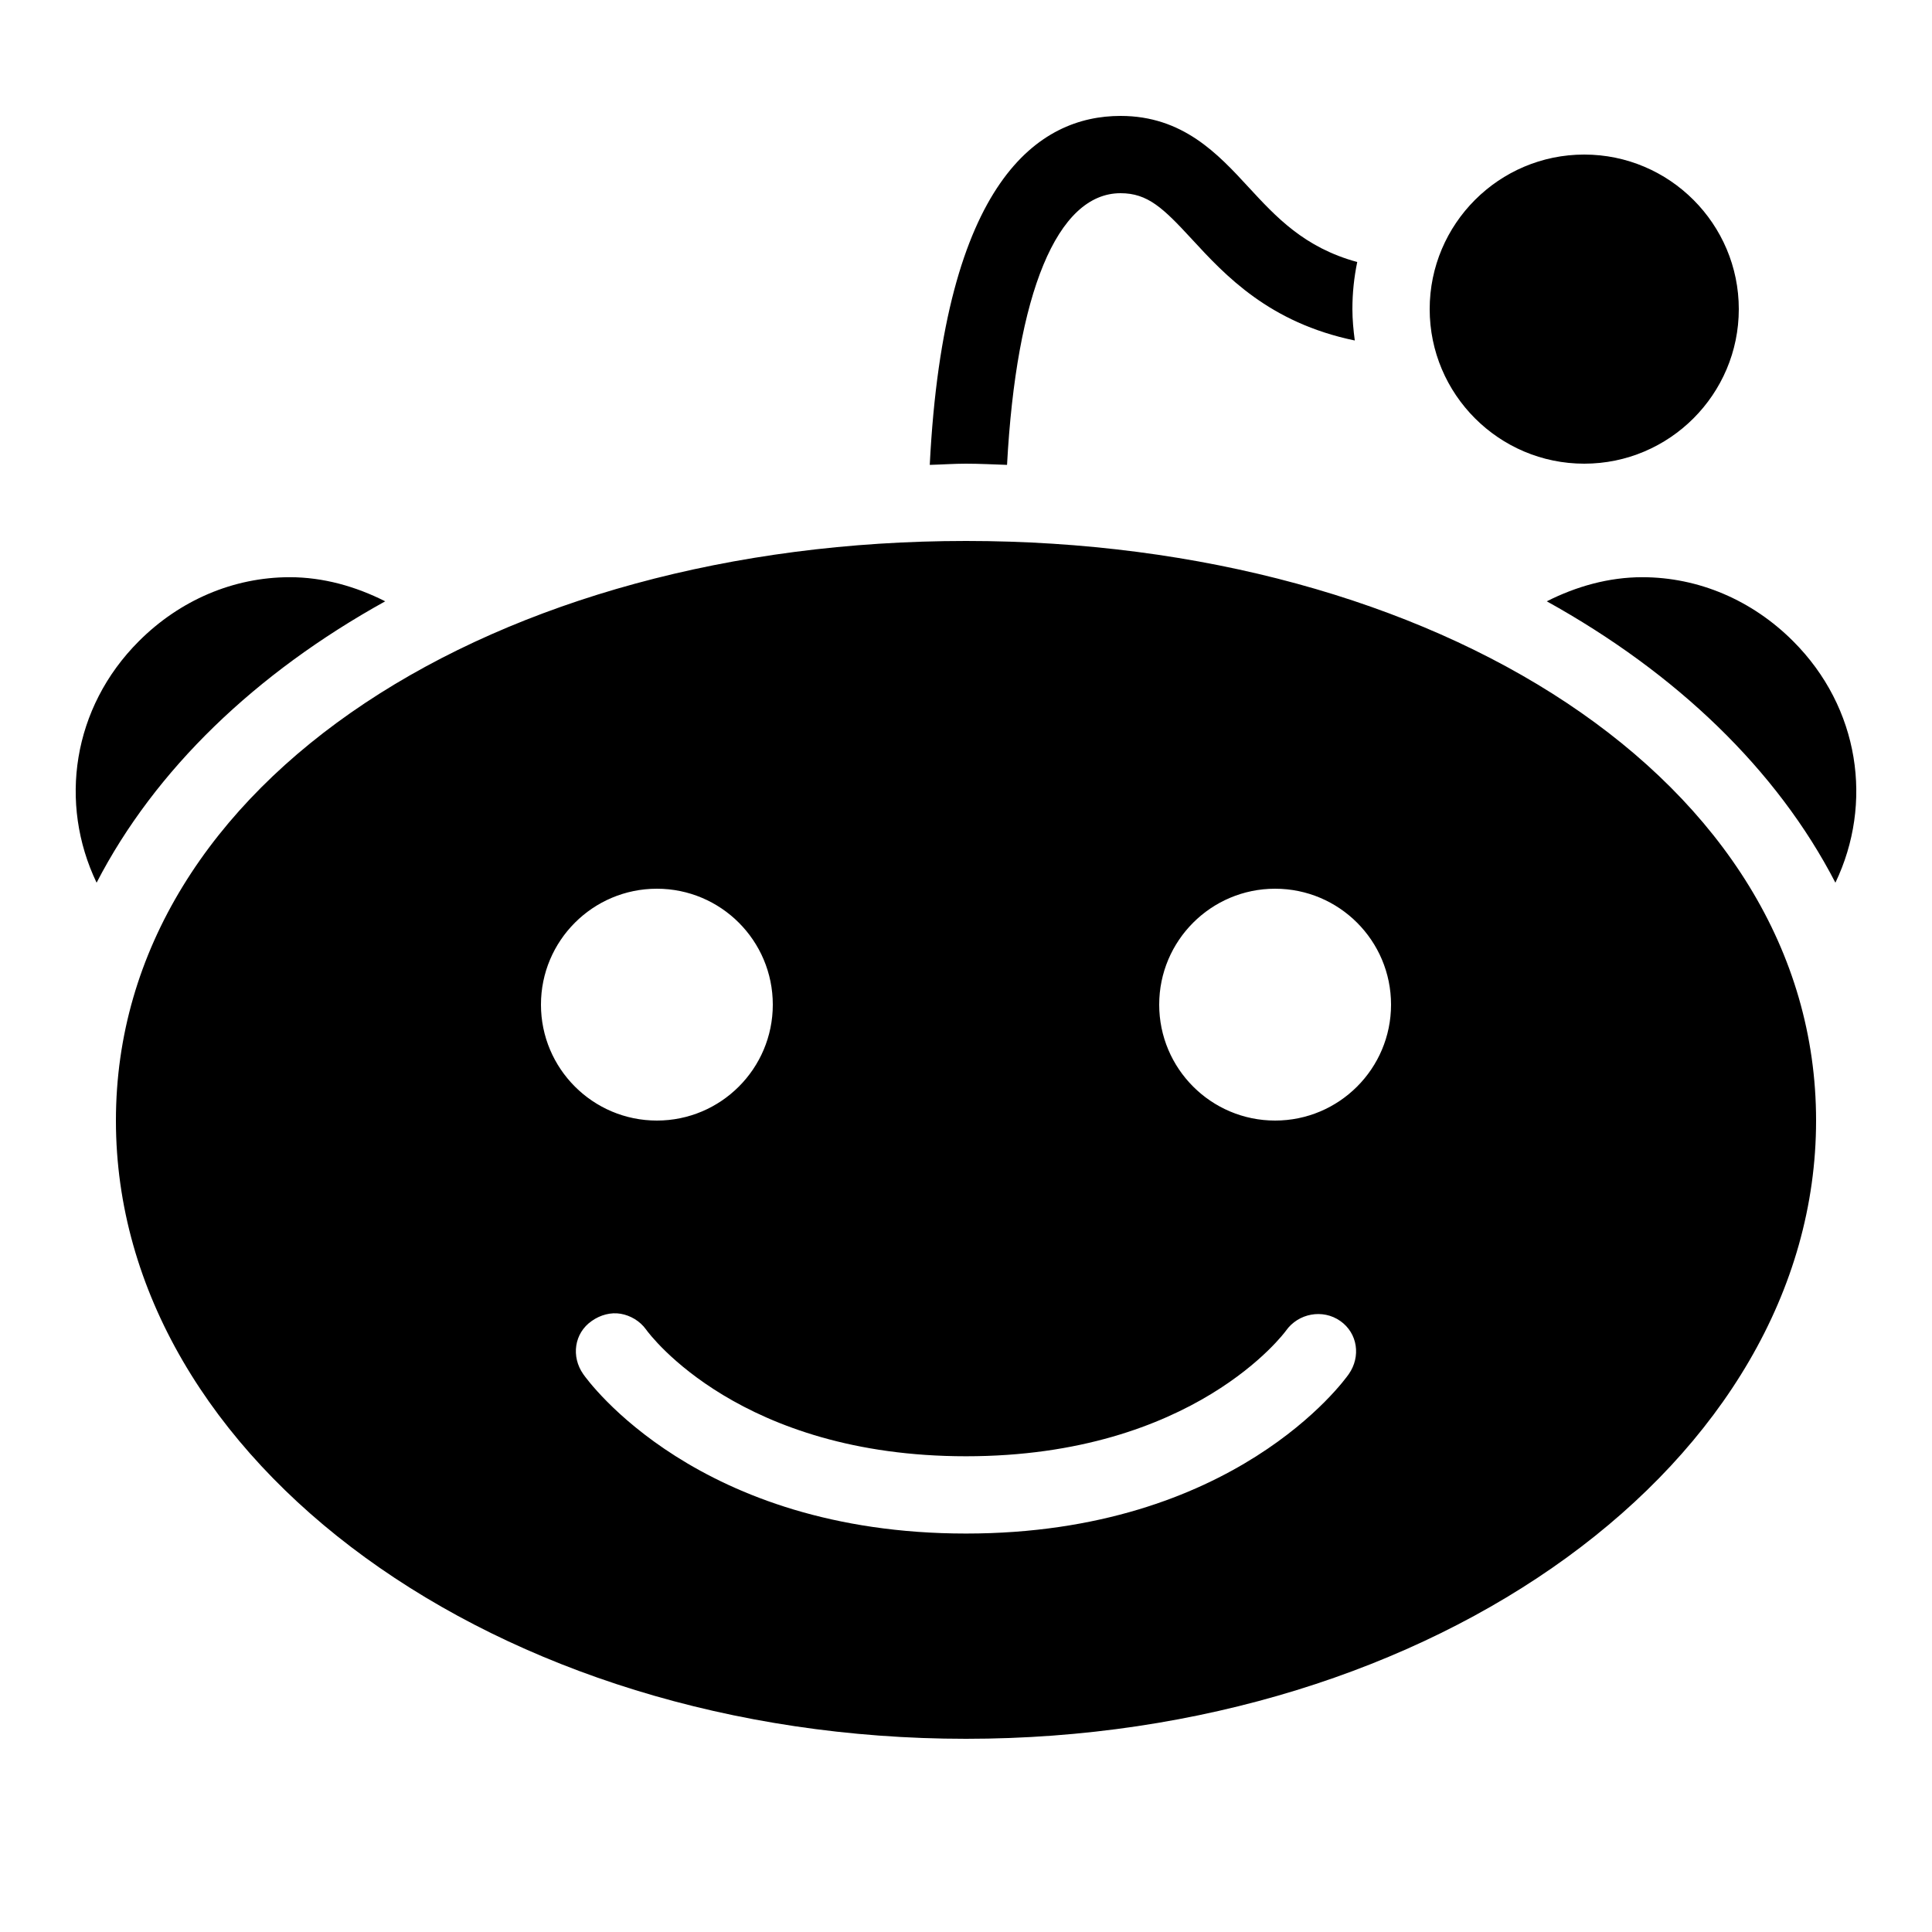
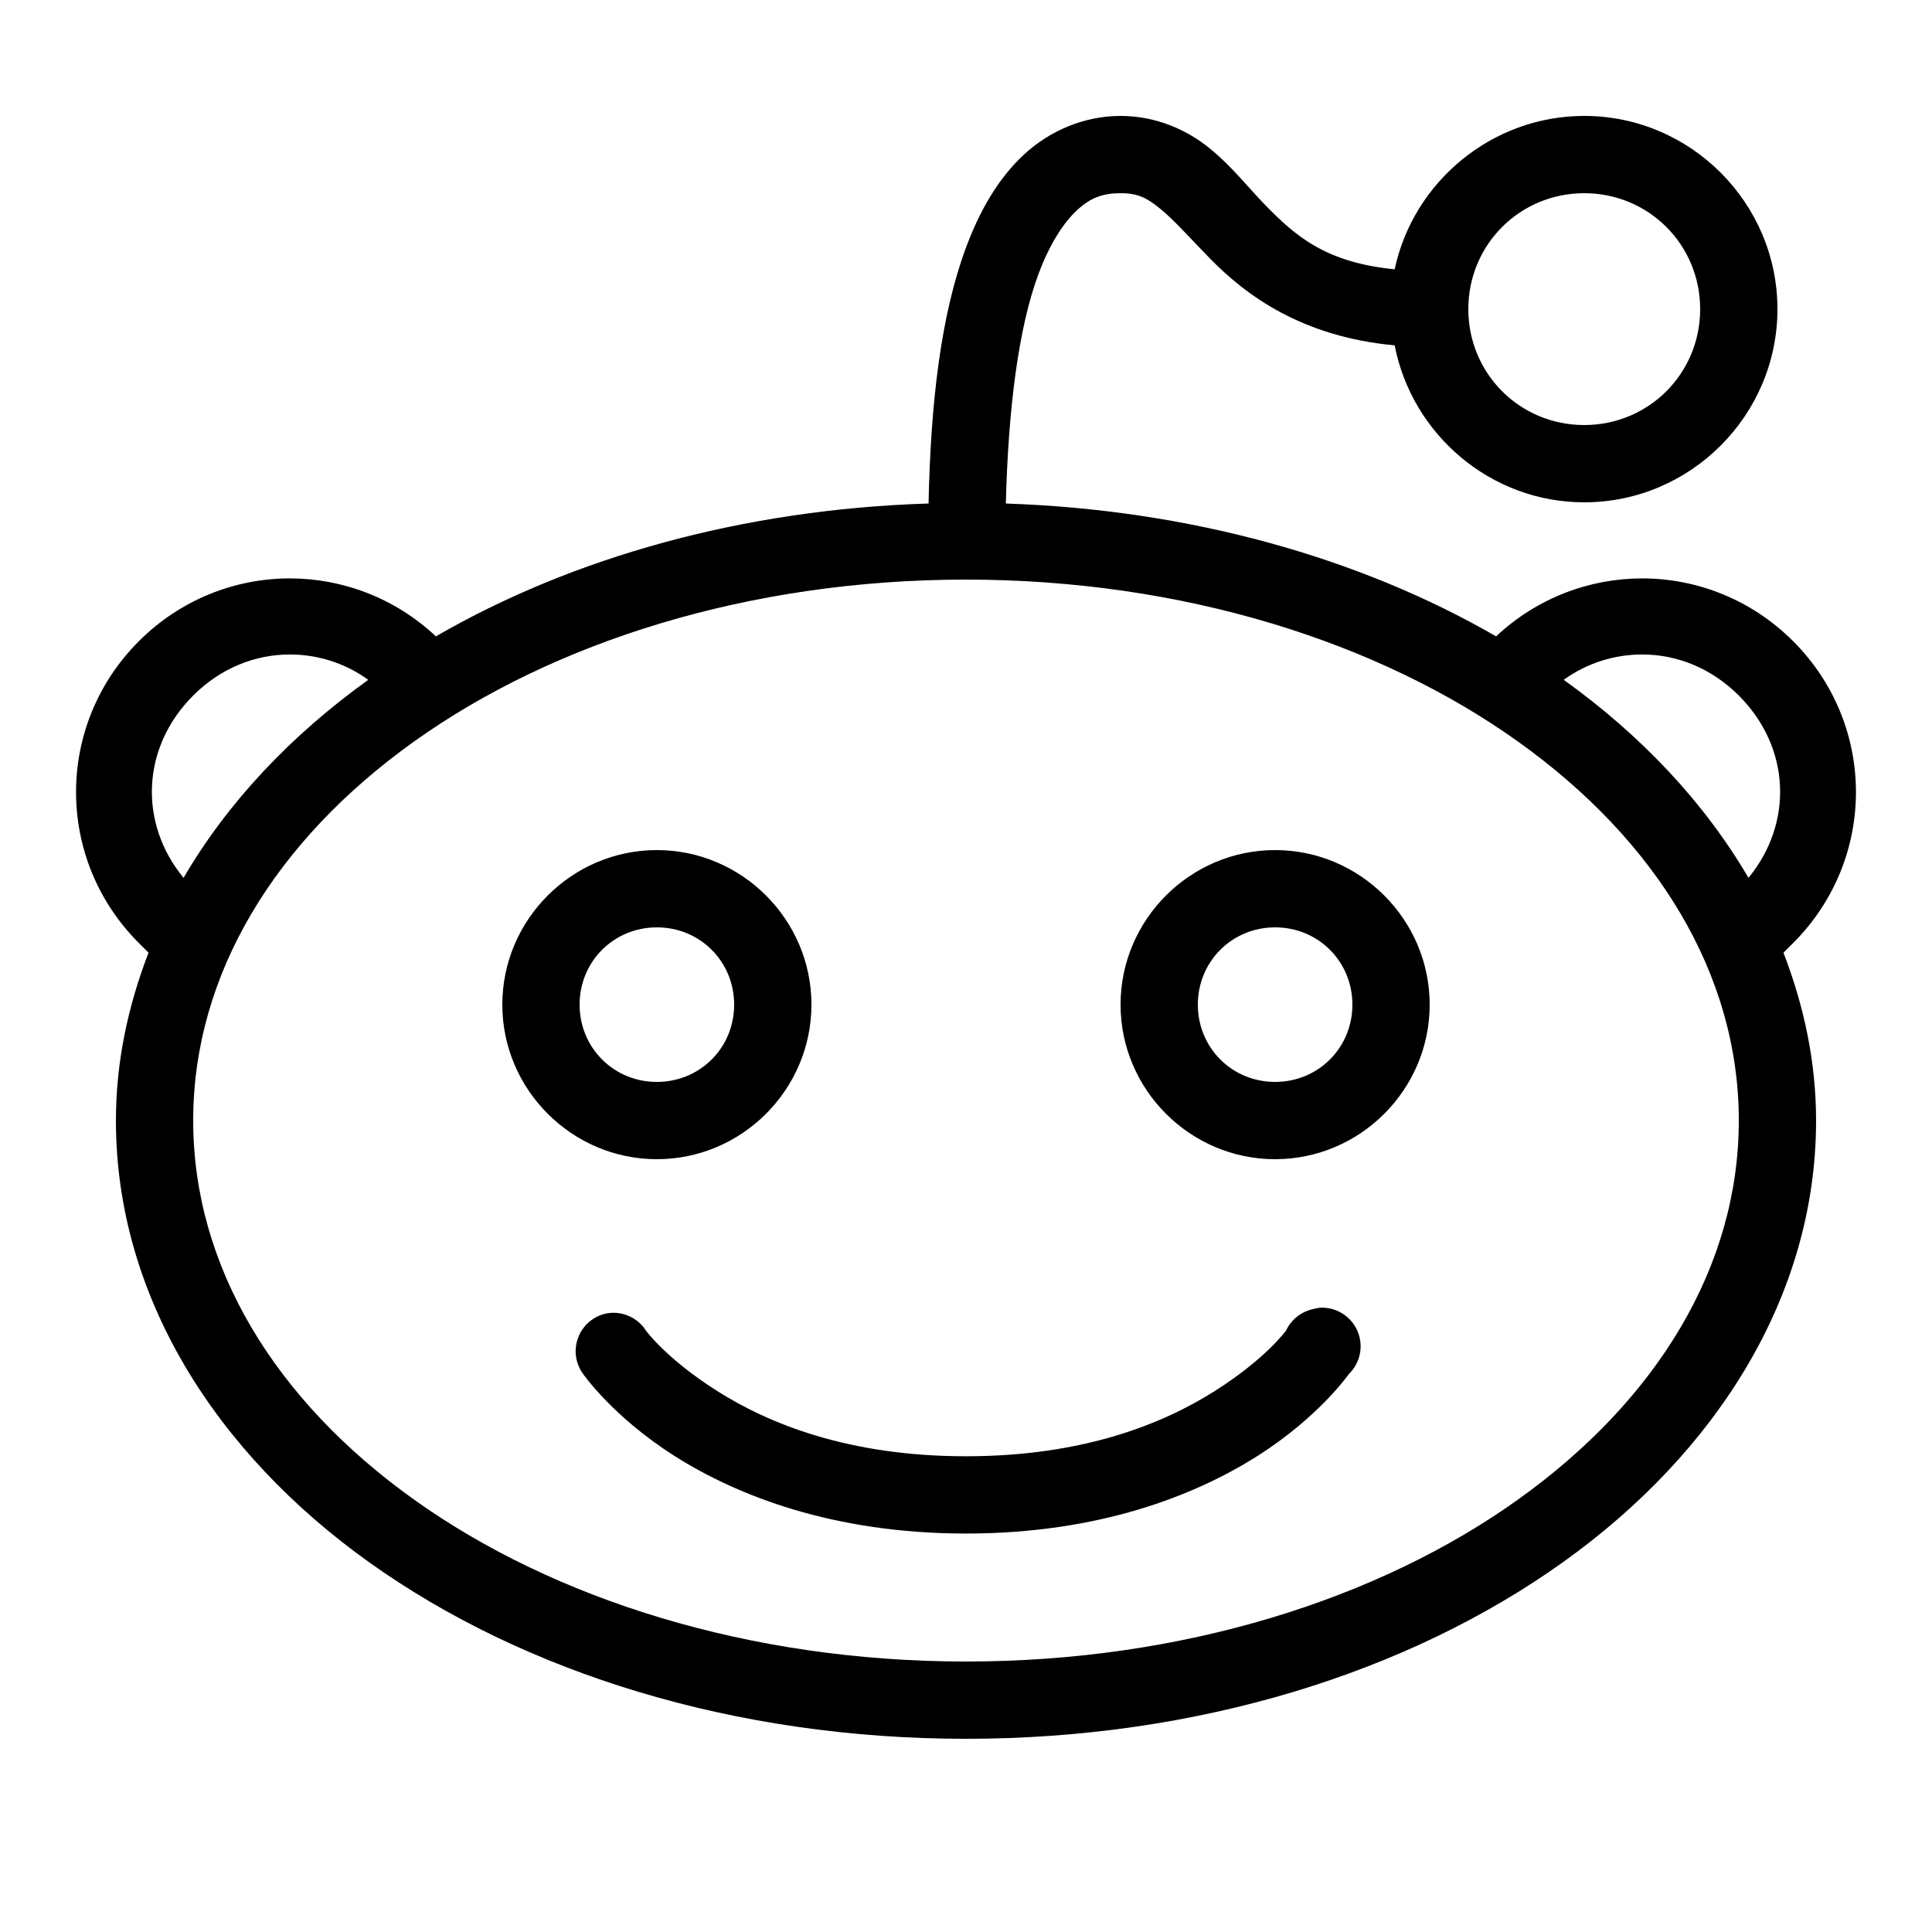
<svg xmlns="http://www.w3.org/2000/svg" viewBox="0 0 50 50" width="50px" height="50px">
-   <path d="M 29 3 C 26.895 3 24.434 4.652 24.062 12.031 C 24.375 12.023 24.684 12 25 12 C 25.352 12 25.715 12.02 26.062 12.031 C 26.301 7.598 27.355 5 29 5 C 29.703 5 30.102 5.383 30.844 6.188 C 31.711 7.129 32.844 8.352 35.062 8.812 C 35.027 8.551 35 8.27 35 8 C 35 7.578 35.043 7.18 35.125 6.781 C 33.75 6.406 33.023 5.613 32.312 4.844 C 31.52 3.984 30.609 3 29 3 Z M 41 4 C 38.793 4 37 5.797 37 8 C 37 10.203 38.793 12 41 12 C 43.207 12 45 10.203 45 8 C 45 5.797 43.207 4 41 4 Z M 25 14 C 12.867 14 3 20.18 3 29 C 3 37.82 12.867 45 25 45 C 37.133 45 47 37.82 47 29 C 47 20.18 37.133 14 25 14 Z M 7.5 14.938 C 6.039 14.938 4.652 15.535 3.594 16.594 C 1.871 18.316 1.516 20.793 2.5 22.844 C 4.012 19.918 6.613 17.422 9.969 15.562 C 9.207 15.176 8.363 14.938 7.5 14.938 Z M 42.5 14.938 C 41.637 14.938 40.793 15.176 40.031 15.562 C 43.387 17.422 45.988 19.918 47.5 22.844 C 48.484 20.793 48.129 18.316 46.406 16.594 C 45.348 15.535 43.961 14.938 42.5 14.938 Z M 17 23 C 18.656 23 20 24.344 20 26 C 20 27.656 18.656 29 17 29 C 15.344 29 14 27.656 14 26 C 14 24.344 15.344 23 17 23 Z M 33 23 C 34.656 23 36 24.344 36 26 C 36 27.656 34.656 29 33 29 C 31.344 29 30 27.656 30 26 C 30 24.344 31.344 23 33 23 Z M 16.062 34 C 16.312 34.043 16.559 34.184 16.719 34.406 C 16.824 34.555 19.168 37.688 25 37.688 C 30.91 37.688 33.258 34.469 33.281 34.438 C 33.598 33.988 34.234 33.867 34.688 34.188 C 35.137 34.504 35.223 35.109 34.906 35.562 C 34.789 35.73 31.938 39.688 25 39.688 C 18.059 39.688 15.211 35.73 15.094 35.562 C 14.777 35.109 14.859 34.504 15.312 34.188 C 15.539 34.027 15.812 33.957 16.062 34 Z" />
+   <path d="M 29 3 C 28.062 3 27.164 3.383 26.5 4 C 25.836 4.617 25.363 5.434 25 6.406 C 24.355 8.141 24.086 10.395 24.031 13.031 C 19.234 13.18 14.82 14.422 11.281 16.469 C 10.215 15.469 8.855 14.969 7.5 14.969 C 6.09 14.969 4.676 15.512 3.594 16.594 C 1.426 18.762 1.426 22.238 3.594 24.406 L 3.844 24.656 C 3.312 26.035 3 27.488 3 29 C 3 33.527 5.566 37.586 9.562 40.438 C 13.559 43.289 19.008 45 25 45 C 30.992 45 36.441 43.289 40.438 40.438 C 44.434 37.586 47 33.527 47 29 C 47 27.488 46.688 26.035 46.156 24.656 L 46.406 24.406 C 48.574 22.238 48.574 18.762 46.406 16.594 C 45.324 15.512 43.91 14.969 42.5 14.969 C 41.145 14.969 39.785 15.469 38.719 16.469 C 35.195 14.434 30.801 13.191 26.031 13.031 C 26.094 10.547 26.363 8.469 26.875 7.094 C 27.164 6.316 27.527 5.758 27.875 5.438 C 28.223 5.117 28.539 5 29 5 C 29.461 5 29.684 5.125 30.031 5.406 C 30.379 5.688 30.785 6.148 31.312 6.688 C 32.254 7.652 33.695 8.715 36.094 8.938 C 36.539 11.238 38.574 13 41 13 C 43.75 13 46 10.75 46 8 C 46 5.25 43.75 3 41 3 C 38.605 3 36.574 4.711 36.094 6.969 C 34.312 6.797 33.527 6.109 32.75 5.312 C 32.301 4.852 31.887 4.312 31.312 3.844 C 30.738 3.375 29.938 3 29 3 Z M 41 5 C 42.668 5 44 6.332 44 8 C 44 9.668 42.668 11 41 11 C 39.332 11 38 9.668 38 8 C 38 6.332 39.332 5 41 5 Z M 25 15 C 30.609 15 35.676 16.613 39.281 19.188 C 42.887 21.762 45 25.227 45 29 C 45 32.773 42.887 36.238 39.281 38.812 C 35.676 41.387 30.609 43 25 43 C 19.391 43 14.324 41.387 10.719 38.812 C 7.113 36.238 5 32.773 5 29 C 5 25.227 7.113 21.762 10.719 19.188 C 14.324 16.613 19.391 15 25 15 Z M 7.5 16.938 C 8.203 16.938 8.914 17.148 9.531 17.594 C 7.527 19.031 5.887 20.77 4.75 22.719 C 3.582 21.297 3.66 19.34 5 18 C 5.715 17.285 6.609 16.938 7.5 16.938 Z M 42.5 16.938 C 43.391 16.938 44.285 17.285 45 18 C 46.34 19.34 46.418 21.297 45.25 22.719 C 44.113 20.77 42.473 19.031 40.469 17.594 C 41.086 17.148 41.797 16.938 42.5 16.938 Z M 17 22 C 14.801 22 13 23.801 13 26 C 13 28.199 14.801 30 17 30 C 19.199 30 21 28.199 21 26 C 21 23.801 19.199 22 17 22 Z M 33 22 C 30.801 22 29 23.801 29 26 C 29 28.199 30.801 30 33 30 C 35.199 30 37 28.199 37 26 C 37 23.801 35.199 22 33 22 Z M 17 24 C 18.117 24 19 24.883 19 26 C 19 27.117 18.117 28 17 28 C 15.883 28 15 27.117 15 26 C 15 24.883 15.883 24 17 24 Z M 33 24 C 34.117 24 35 24.883 35 26 C 35 27.117 34.117 28 33 28 C 31.883 28 31 27.117 31 26 C 31 24.883 31.883 24 33 24 Z M 34.156 33.844 C 34.102 33.852 34.051 33.859 34 33.875 C 33.684 33.938 33.418 34.145 33.281 34.438 C 33.281 34.438 32.758 35.164 31.438 36 C 30.117 36.836 28.059 37.688 25 37.688 C 21.941 37.688 19.883 36.836 18.562 36 C 17.242 35.164 16.719 34.438 16.719 34.438 C 16.492 34.082 16.066 33.906 15.656 34 C 15.332 34.082 15.07 34.316 14.957 34.633 C 14.844 34.945 14.895 35.293 15.094 35.562 C 15.094 35.562 15.863 36.672 17.469 37.688 C 19.074 38.703 21.559 39.688 25 39.688 C 28.441 39.688 30.926 38.703 32.531 37.688 C 34.137 36.672 34.906 35.562 34.906 35.562 C 35.207 35.273 35.297 34.824 35.129 34.441 C 34.961 34.059 34.574 33.82 34.156 33.844 Z" />
</svg>
